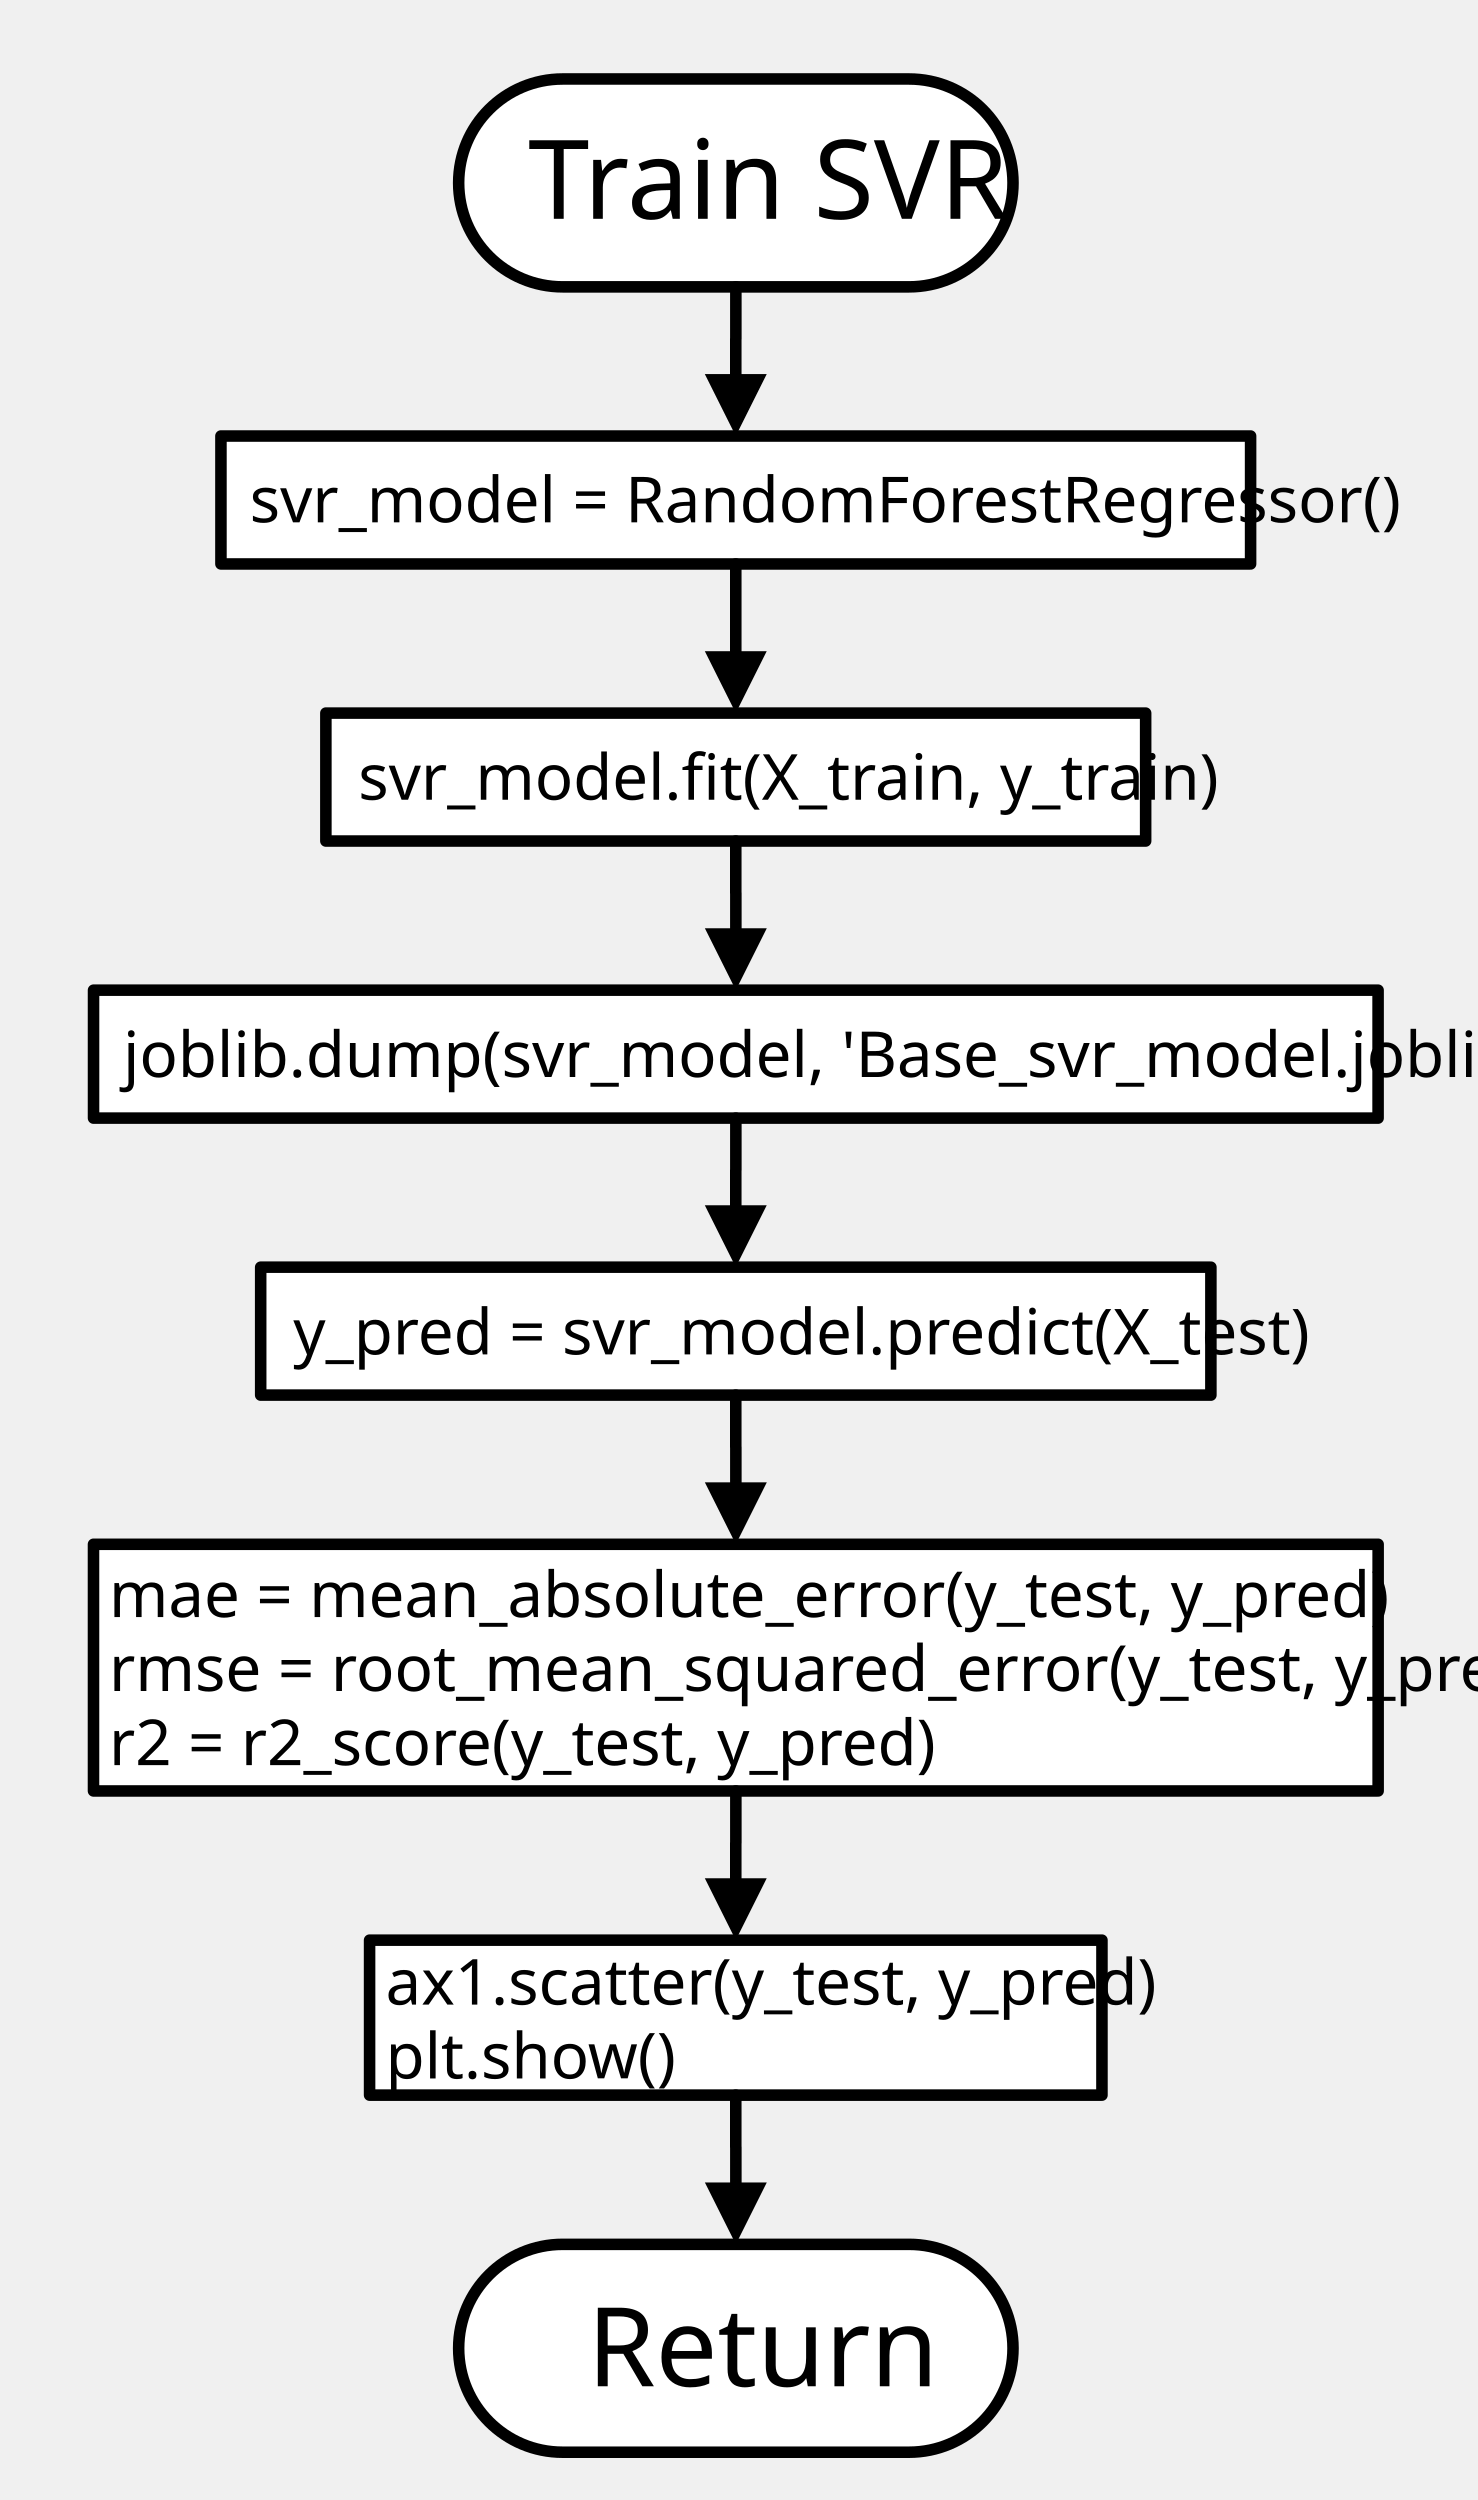
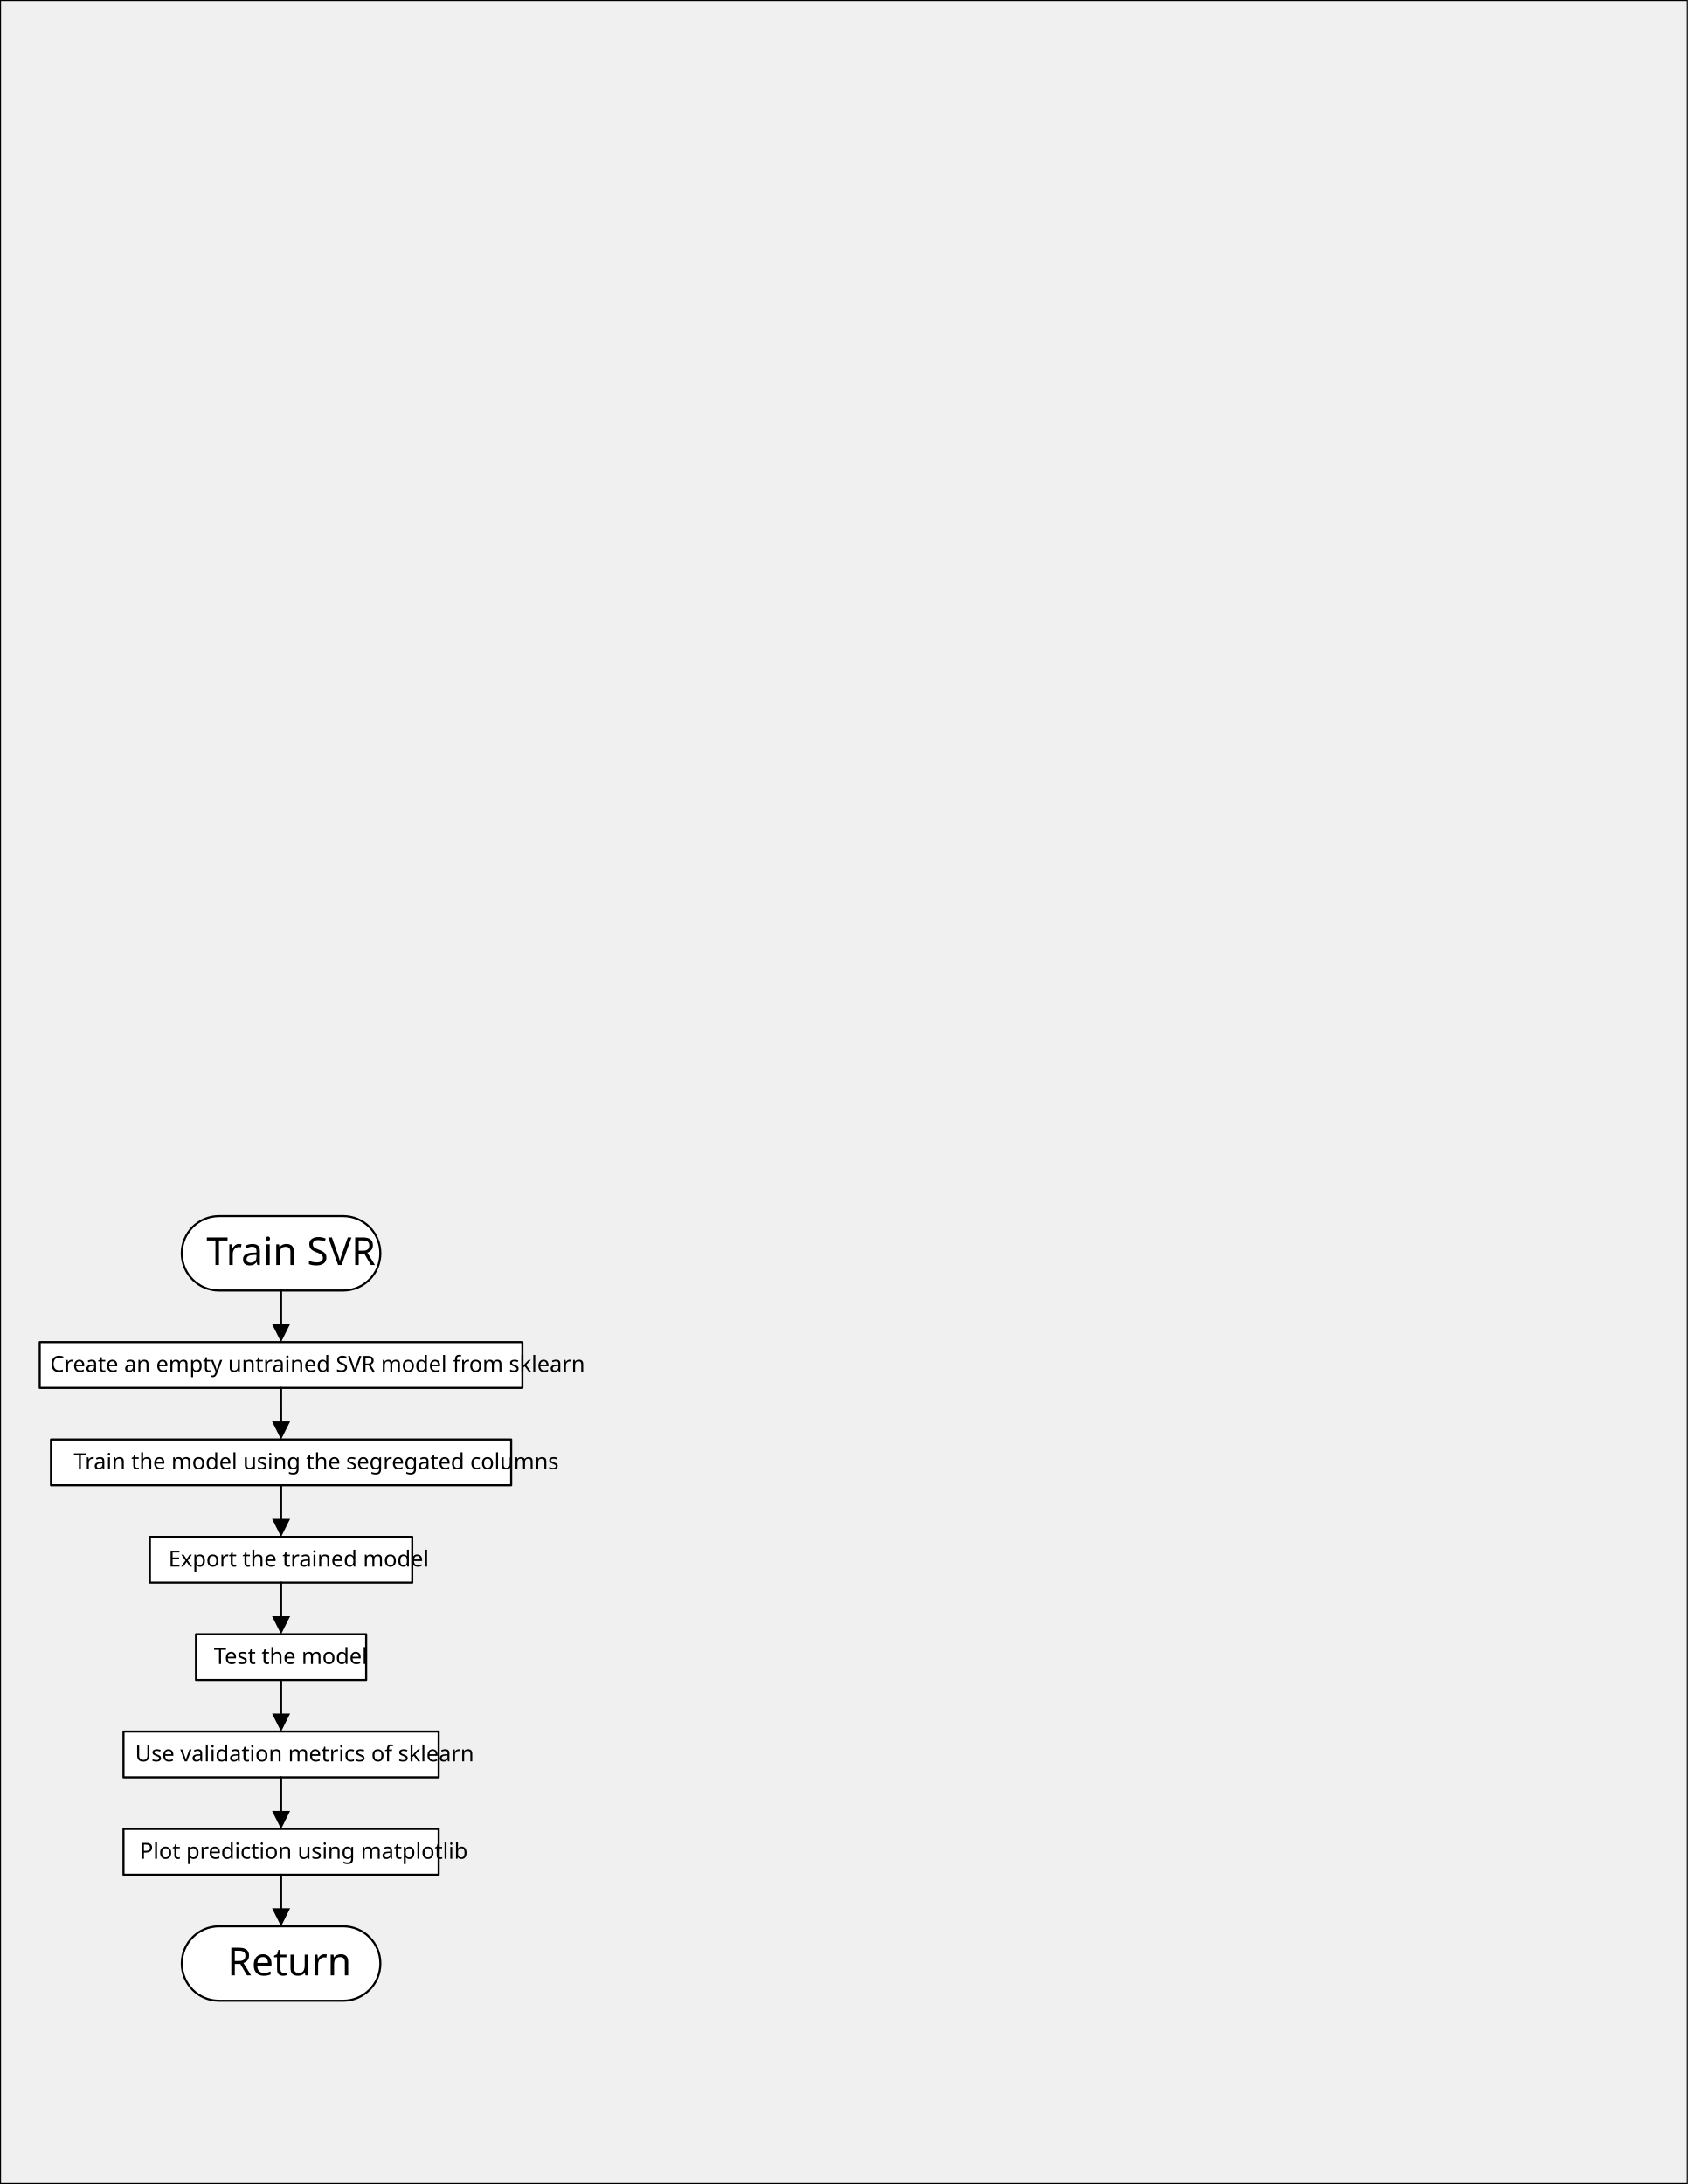
- <svg xmlns="http://www.w3.org/2000/svg" viewBox="6.342 467.28 191.845 324.72" version="1.1" style="max-height: 500px" width="191.845" height="324.72">
+ <svg xmlns="http://www.w3.org/2000/svg" version="1.1" width="612" height="792" viewBox="0 0 612 792">
  <defs>
    <clipPath id="clip_1">
-       <path clip-rule="evenodd" d="M0 0H612V792H0Z" transform="matrix(1,0,0,-1,0,792)" />
+       <path transform="matrix(1,0,0,-1,0,792)" d="M0 0H612V792H0Z" clip-rule="evenodd" />
    </clipPath>
    <clipPath id="clip_2">
-       <path clip-rule="evenodd" d="M0 0H612V792H0Z" transform="matrix(1,0,0,-1,0,792)" />
+       <path transform="matrix(1,0,0,-1,0,792)" d="M0 0H612V792H0Z" clip-rule="evenodd" />
    </clipPath>
    <clipPath id="clip_3">
-       <path clip-rule="evenodd" d="M0 0H612V792H0Z" transform="matrix(1,0,0,-1,0,792)" />
+       <path transform="matrix(1,0,0,-1,0,792)" d="M0 0H612V792H0Z" clip-rule="evenodd" />
    </clipPath>
    <clipPath id="clip_4">
-       <path clip-rule="evenodd" d="M0 0H612V792H0Z" transform="matrix(1,0,0,-1,0,792)" />
+       <path transform="matrix(1,0,0,-1,0,792)" d="M0 0H612V792H0Z" clip-rule="evenodd" />
    </clipPath>
    <clipPath id="clip_5">
-       <path clip-rule="evenodd" d="M0 0H612V792H0Z" transform="matrix(1,0,0,-1,0,792)" />
+       <path transform="matrix(1,0,0,-1,0,792)" d="M0 0H612V792H0Z" clip-rule="evenodd" />
    </clipPath>
    <clipPath id="clip_6">
-       <path clip-rule="evenodd" d="M0 0H612V792H0Z" transform="matrix(1,0,0,-1,0,792)" />
+       <path transform="matrix(1,0,0,-1,0,792)" d="M0 0H612V792H0Z" clip-rule="evenodd" />
    </clipPath>
    <clipPath id="clip_7">
-       <path clip-rule="evenodd" d="M0 0H612V792H0Z" transform="matrix(1,0,0,-1,0,792)" />
+       <path transform="matrix(1,0,0,-1,0,792)" d="M0 0H612V792H0Z" clip-rule="evenodd" />
    </clipPath>
    <clipPath id="clip_8">
-       <path clip-rule="evenodd" d="M0 0H612V792H0Z" transform="matrix(1,0,0,-1,0,792)" />
+       <path transform="matrix(1,0,0,-1,0,792)" d="M0 0H612V792H0Z" clip-rule="evenodd" />
    </clipPath>
    <clipPath id="clip_9">
-       <path clip-rule="evenodd" d="M0 0H612V792H0Z" transform="matrix(1,0,0,-1,0,792)" />
-     </clipPath>
-     <clipPath id="clip_10">
-       <path clip-rule="evenodd" d="M0 0H612V792H0Z" transform="matrix(1,0,0,-1,0,792)" />
-     </clipPath>
-     <clipPath id="clip_11">
-       <path clip-rule="evenodd" d="M0 0H612V792H0Z" transform="matrix(1,0,0,-1,0,792)" />
+       <path transform="matrix(1,0,0,-1,0,792)" d="M0 0H612V792H0Z" clip-rule="evenodd" />
    </clipPath>
  </defs>
  <g>
-     <path fill-rule="evenodd" fill="#ffffff" d="M79.416 287.46H124.42C131.87 287.46 137.92 293.5 137.92 300.96 137.92 308.42 131.87 314.46 124.42 314.46H79.416C71.96 314.46 65.916 308.42 65.916 300.96 65.916 293.5 71.96 287.46 79.416 287.46Z" transform="matrix(1,0,0,-1,0,792)" />
-     <path d="M79.416 287.46H124.42C131.87 287.46 137.92 293.5 137.92 300.96 137.92 308.42 131.87 314.46 124.42 314.46H79.416C71.96 314.46 65.916 308.42 65.916 300.96 65.916 293.5 71.96 287.46 79.416 287.46Z" stroke="#000000" fill="none" stroke-linejoin="round" stroke-linecap="round" stroke-width="1.5" transform="matrix(1,0,0,-1,0,792)" />
    <g clip-path="url(#clip_1)">
-       <text font-family="Calibri" font-size="14.275" transform="matrix(1 0 -0 1 0 792)" xml:space="preserve">
-         <tspan x="74.95 81.702 86.941 93.693 96.691 104.185 107.197 113.193 121.429" y="-296.3">Train SVR</tspan>
+       <path transform="matrix(1,0,0,-1,0,792)" stroke-width=".75" stroke-linecap="round" stroke-linejoin="round" fill="none" stroke="#000000" d="M0 0H612V792H0Z" />
+     </g>
+     <path transform="matrix(1,0,0,-1,0,792)" d="M79.409 324H124.41C131.86 324 137.91 330.04 137.91 337.5 137.91 344.96 131.86 351 124.41 351H79.409C71.953 351 65.909 344.96 65.909 337.5 65.909 330.04 71.953 324 79.409 324Z" fill="#ffffff" fill-rule="evenodd" />
+     <path transform="matrix(1,0,0,-1,0,792)" stroke-width=".75" stroke-linecap="round" stroke-linejoin="round" fill="none" stroke="#000000" d="M79.409 324H124.41C131.86 324 137.91 330.04 137.91 337.5 137.91 344.96 131.86 351 124.41 351H79.409C71.953 351 65.909 344.96 65.909 337.5 65.909 330.04 71.953 324 79.409 324Z" />
+     <g clip-path="url(#clip_2)">
+       <text xml:space="preserve" transform="matrix(1 0 -0 1 0 792)" font-size="14.04" font-family="Calibri">
+         <tspan y="-333.24" x="74.856 81.693 86.593 93.22 96.45 103.821 106.994 113.382 121.413">Train SVR</tspan>
      </text>
    </g>
-     <path d="M101.92 287.46V280.71H101.91V275.13" stroke="#000000" fill="none" stroke-linejoin="round" stroke-linecap="round" stroke-width="1.5" transform="matrix(1,0,0,-1,0,792)" />
-     <path fill-rule="evenodd" d="M105.93 276.13 101.91 268.09 97.889 276.13H105.93Z" transform="matrix(1,0,0,-1,0,792)" />
-     <path fill-rule="evenodd" fill="#ffffff" d="M35.039 251.47H168.779V268.088H35.039Z" transform="matrix(1,0,0,-1,0,792)" />
-     <path d="M35.039 251.47H168.779V268.088H35.039Z" stroke="#000000" fill="none" stroke-linejoin="round" stroke-linecap="round" stroke-width="1.5" transform="matrix(1,0,0,-1,0,792)" />
-     <g clip-path="url(#clip_2)">
-       <text font-family="Calibri" font-size="8.25" transform="matrix(1 0 -0 1 0 792)" xml:space="preserve">
-         <tspan x="38.775 41.778 45.507 48.518 52.272 59.012 62.766 67.254 71.008 73.252 74.753 78.507 80.751 84.505 88.993 92.747 97.235 100.988 107.729 111.482 115.236 118.231 121.985 125.73 127.982 132.462 136.232 139.986 142.981 146.735 150.48 153.483 157.237 160.232 162.484" y="-256.88">svr_model = RandomForestRegressor()</tspan>
+     <path transform="matrix(1,0,0,-1,0,792)" stroke-width=".75" stroke-linecap="round" stroke-linejoin="round" fill="none" stroke="#000000" d="M101.91 324V311.03" />
+     <path transform="matrix(1,0,0,-1,0,792)" d="M105.18 311.85 101.91 305.31 98.639 311.85H105.18Z" fill-rule="evenodd" />
+     <path transform="matrix(1,0,0,-1,0,792)" d="M14.398 288.69H189.418V305.308H14.398Z" fill="#ffffff" fill-rule="evenodd" />
+     <path transform="matrix(1,0,0,-1,0,792)" stroke-width=".75" stroke-linecap="round" stroke-linejoin="round" fill="none" stroke="#000000" d="M14.398 288.69H189.418V305.308H14.398Z" />
+     <g clip-path="url(#clip_3)">
+       <text xml:space="preserve" transform="matrix(1 0 -0 1 0 792)" font-size="8.04" font-family="Calibri">
+         <tspan y="-294.53" x="18.192 22.501 25.259 29.223 33.074 35.703 39.667 41.484 45.303 49.524 51.301 55.369 61.729 65.95 68.571 72.173 74.086 78.307 82.488 85.125 87.883 91.734 93.519 97.74 101.792 106.013 107.79 111.392 115.95 120.268 122.085 128.541 132.738 136.959 140.898 142.699 144.517 147.009 149.767 153.963 160.323 162.14 165.356 168.958 170.759 174.723 178.574 181.324">Create an empty untrained SVR model from sklearn</tspan>
      </text>
    </g>
-     <path d="M101.91 251.47V239.13" stroke="#000000" fill="none" stroke-linejoin="round" stroke-linecap="round" stroke-width="1.5" transform="matrix(1,0,0,-1,0,792)" />
-     <path fill-rule="evenodd" d="M105.93 240.14 101.91 232.1 97.889 240.14H105.93Z" transform="matrix(1,0,0,-1,0,792)" />
-     <path fill-rule="evenodd" fill="#ffffff" d="M48.668 215.48H155.148V232.098H48.668Z" transform="matrix(1,0,0,-1,0,792)" />
-     <path d="M48.668 215.48H155.148V232.098H48.668Z" stroke="#000000" fill="none" stroke-linejoin="round" stroke-linecap="round" stroke-width="1.5" transform="matrix(1,0,0,-1,0,792)" />
-     <g clip-path="url(#clip_3)">
-       <text font-family="Calibri" font-size="8.25" transform="matrix(1 0 -0 1 0 792)" xml:space="preserve">
-         <tspan x="52.875 55.878 59.607 62.618 66.372 73.112 76.866 81.354 85.108 87.352 88.853 91.105 93.349 95.602 98.596 102.35 106.838 109.09 112.085 115.839 117.34 121.829 124.073 125.574 129.311 133.073 136.068 139.063 142.817 144.318 148.806" y="-220.85">svr_model.fit(X_train, y_train)</tspan>
+     <path transform="matrix(1,0,0,-1,0,792)" stroke-width=".75" stroke-linecap="round" stroke-linejoin="round" fill="none" stroke="#000000" d="M101.91 288.69V281.46H101.92V275.72" />
+     <path transform="matrix(1,0,0,-1,0,792)" d="M105.19 276.54 101.92 270 98.646 276.54H105.19Z" fill-rule="evenodd" />
+     <path transform="matrix(1,0,0,-1,0,792)" d="M18.486 253.38H185.346V269.998H18.486Z" fill="#ffffff" fill-rule="evenodd" />
+     <path transform="matrix(1,0,0,-1,0,792)" stroke-width=".75" stroke-linecap="round" stroke-linejoin="round" fill="none" stroke="#000000" d="M18.486 253.38H185.346V269.998H18.486Z" />
+     <g clip-path="url(#clip_4)">
+       <text xml:space="preserve" transform="matrix(1 0 -0 1 0 792)" font-size="8.04" font-family="Calibri">
+         <tspan y="-259.22" x="26.736 30.579 33.449 37.301 39.085 43.306 45.083 47.72 51.941 55.994 57.811 64.154 68.351 72.572 76.512 78.425 80.242 84.423 87.567 89.344 93.564 97.263 99.176 101.814 106.035 109.974 111.791 114.895 118.858 122.693 125.451 129.415 133.25 136.972 139.722 143.686 147.907 149.684 153.044 157.241 159.155 163.376 169.711 173.932">Train the model using the segregated columns</tspan>
      </text>
    </g>
-     <path d="M101.91 215.48V208.73H101.92V203.14" stroke="#000000" fill="none" stroke-linejoin="round" stroke-linecap="round" stroke-width="1.5" transform="matrix(1,0,0,-1,0,792)" />
-     <path fill-rule="evenodd" d="M105.94 204.15 101.92 196.11 97.896 204.15H105.94Z" transform="matrix(1,0,0,-1,0,792)" />
-     <path fill-rule="evenodd" fill="#ffffff" d="M18.49 179.49H185.34V196.108H18.49Z" transform="matrix(1,0,0,-1,0,792)" />
-     <path d="M18.49 179.49H185.34V196.108H18.49Z" stroke="#000000" fill="none" stroke-linejoin="round" stroke-linecap="round" stroke-width="1.5" transform="matrix(1,0,0,-1,0,792)" />
-     <g clip-path="url(#clip_4)">
-       <text font-family="Calibri" font-size="8.25" transform="matrix(1 0 -0 1 0 792)" xml:space="preserve">
-         <tspan x="22.325 24.594 28.372 32.885 34.411 36.68 40.459 42.727 47.24 51.018 57.783 61.562 64.582 67.609 71.38 73.657 78.169 84.192 88.705 92.483 96.996 98.522 100.791 102.317 103.843 108.356 112.135 115.905 119.683 123.462 126.49 130.26 133.279 137.058 143.823 147.601 152.114 155.893 158.161 159.688 161.956 166.469 170.248 172.516 174.043 178.555 180.082" y="-184.83">joblib.dump(svr_model, 'Base_svr_model.joblib')</tspan>
+     <path transform="matrix(1,0,0,-1,0,792)" stroke-width=".75" stroke-linecap="round" stroke-linejoin="round" fill="none" stroke="#000000" d="M101.92 253.38V240.41" />
+     <path transform="matrix(1,0,0,-1,0,792)" d="M105.19 241.23 101.92 234.69 98.646 241.23H105.19Z" fill-rule="evenodd" />
+     <path transform="matrix(1,0,0,-1,0,792)" d="M54.353 218.07H149.479V234.688H54.353Z" fill="#ffffff" fill-rule="evenodd" />
+     <path transform="matrix(1,0,0,-1,0,792)" stroke-width=".75" stroke-linecap="round" stroke-linejoin="round" fill="none" stroke="#000000" d="M54.353 218.07H149.479V234.688H54.353Z" />
+     <g clip-path="url(#clip_5)">
+       <text xml:space="preserve" transform="matrix(1 0 -0 1 0 792)" font-size="8.04" font-family="Calibri">
+         <tspan y="-223.9" x="61.08 65.036 68.396 72.617 76.911 79.668 82.306 84.123 86.856 91.077 95.017 96.834 99.455 102.213 106.064 107.961 112.182 116.122 120.343 122.12 128.479 132.676 136.897 140.949">Export the trained model</tspan>
      </text>
    </g>
-     <path d="M101.92 179.49V172.74H101.91V167.16" stroke="#000000" fill="none" stroke-linejoin="round" stroke-linecap="round" stroke-width="1.5" transform="matrix(1,0,0,-1,0,792)" />
-     <path fill-rule="evenodd" d="M105.93 168.17 101.91 160.13 97.889 168.17H105.93Z" transform="matrix(1,0,0,-1,0,792)" />
-     <path fill-rule="evenodd" fill="#ffffff" d="M40.201 143.51H163.621V160.128H40.201Z" transform="matrix(1,0,0,-1,0,792)" />
-     <path d="M40.201 143.51H163.621V160.128H40.201Z" stroke="#000000" fill="none" stroke-linejoin="round" stroke-linecap="round" stroke-width="1.5" transform="matrix(1,0,0,-1,0,792)" />
-     <g clip-path="url(#clip_5)">
-       <text font-family="Calibri" font-size="8.25" transform="matrix(1 0 -0 1 0 792)" xml:space="preserve">
-         <tspan x="44.425 48.162 51.924 56.412 58.664 63.153 66.906 69.15 72.904 75.148 78.151 81.88 84.149 88.637 94.635 99.123 102.876 107.364 108.866 111.11 114.864 117.858 121.612 126.1 127.602 131.347 133.599 136.594 140.348 144.836 147.088 150.842 154.587 156.84" y="-148.8">y_pred = svr_model.predict(X_test)</tspan>
+     <path transform="matrix(1,0,0,-1,0,792)" stroke-width=".75" stroke-linecap="round" stroke-linejoin="round" fill="none" stroke="#000000" d="M101.92 218.07V205.1" />
+     <path transform="matrix(1,0,0,-1,0,792)" d="M105.19 205.92 101.92 199.38 98.646 205.92H105.19Z" fill-rule="evenodd" />
+     <path transform="matrix(1,0,0,-1,0,792)" d="M71.062 182.76H132.77V199.378H71.062Z" fill="#ffffff" fill-rule="evenodd" />
+     <path transform="matrix(1,0,0,-1,0,792)" stroke-width=".75" stroke-linecap="round" stroke-linejoin="round" fill="none" stroke="#000000" d="M71.062 182.76H132.77V199.378H71.062Z" />
+     <g clip-path="url(#clip_6)">
+       <text xml:space="preserve" transform="matrix(1 0 -0 1 0 792)" font-size="8.04" font-family="Calibri">
+         <tspan y="-188.59" x="77.544 81.387 85.455 88.599 91.212 93.029 95.65 99.871 103.923 105.74 112.084 116.281 120.502 124.441">Test the model</tspan>
      </text>
    </g>
-     <path d="M101.91 143.51V136.76H101.92V131.17" stroke="#000000" fill="none" stroke-linejoin="round" stroke-linecap="round" stroke-width="1.5" transform="matrix(1,0,0,-1,0,792)" />
-     <path fill-rule="evenodd" d="M105.94 132.18 101.92 124.14 97.896 132.18H105.94Z" transform="matrix(1,0,0,-1,0,792)" />
-     <path fill-rule="evenodd" fill="#ffffff" d="M18.486 92.097H185.346V124.137H18.486Z" transform="matrix(1,0,0,-1,0,792)" />
-     <path d="M18.486 92.097H185.346V124.137H18.486Z" stroke="#000000" fill="none" stroke-linejoin="round" stroke-linecap="round" stroke-width="1.5" transform="matrix(1,0,0,-1,0,792)" />
-     <g clip-path="url(#clip_6)">
-       <text font-family="Calibri" font-size="8.25" transform="matrix(1 0 -0 1 0 792)" xml:space="preserve">
-         <tspan x="20.5 27.265 31.044 34.822 36.348 40.861 42.387 49.152 52.931 56.709 61.222 65.001 68.779 73.292 76.32 80.098 82.367 86.145 89.165 92.943 97.456 101.235 104.254 106.531 111.044 114.063 116.34 120.111 123.889 126.909 130.687 133.715 136.734 138.261 140.529 144.299 148.078 152.591 154.868 159.381 163.159" y="-114.68">mae = mean_absolute_error(y_test, y_pred)</tspan>
+     <path transform="matrix(1,0,0,-1,0,792)" stroke-width=".75" stroke-linecap="round" stroke-linejoin="round" fill="none" stroke="#000000" d="M101.92 182.76V169.8" />
+     <path transform="matrix(1,0,0,-1,0,792)" d="M105.19 170.61 101.92 164.07 98.646 170.61H105.19Z" fill-rule="evenodd" />
+     <path transform="matrix(1,0,0,-1,0,792)" d="M44.774 147.46H159.054V164.078H44.774Z" fill="#ffffff" fill-rule="evenodd" />
+     <path transform="matrix(1,0,0,-1,0,792)" stroke-width=".75" stroke-linecap="round" stroke-linejoin="round" fill="none" stroke="#000000" d="M44.774 147.46H159.054V164.078H44.774Z" />
+     <g clip-path="url(#clip_7)">
+       <text xml:space="preserve" transform="matrix(1 0 -0 1 0 792)" font-size="8.04" font-family="Calibri">
+         <tspan y="-153.26" x="49.008 54.17 57.289 61.253 63.07 66.656 70.507 72.292 74.205 78.426 82.245 84.882 86.683 90.88 95.19 97.007 103.35 107.314 109.951 112.821 114.622 117.983 121.127 122.904 127.101 129.609 131.426 134.529 138.131 139.932 144.001 147.852 150.601">Use validation metrics of sklearn</tspan>
      </text>
    </g>
-     <g clip-path="url(#clip_7)">
-       <text font-family="Calibri" font-size="8.275" transform="matrix(1 0 -0 1 0 792)" xml:space="preserve">
-         <tspan x="20.5 23.52 29.545 32.573 37.091 38.614 42.387 44.655 47.675 51.449 55.967 58.242 62.76 68.785 73.303 77.076 80.85 85.368 88.396 92.17 96.688 100.461 103.482 107.255 111.773 115.547 119.32 122.34 125.361 129.134 132.155 134.43 138.195 141.969 144.989 148.763 152.528 154.803 157.071 158.593 162.358 166.132 170.65 173.67 177.444 181.962" y="-105.08">rmse = root_mean_squared_error(y_test, y_pred)</tspan>
+     <path transform="matrix(1,0,0,-1,0,792)" stroke-width=".75" stroke-linecap="round" stroke-linejoin="round" fill="none" stroke="#000000" d="M101.92 147.46V134.49" />
+     <path transform="matrix(1,0,0,-1,0,792)" d="M105.19 135.3 101.92 128.76 98.646 135.3H105.19Z" fill-rule="evenodd" />
+     <path transform="matrix(1,0,0,-1,0,792)" d="M44.774 112.15H159.054V128.768H44.774Z" fill="#ffffff" fill-rule="evenodd" />
+     <path transform="matrix(1,0,0,-1,0,792)" stroke-width=".75" stroke-linecap="round" stroke-linejoin="round" fill="none" stroke="#000000" d="M44.774 112.15H159.054V128.768H44.774Z" />
+     <g clip-path="url(#clip_8)">
+       <text xml:space="preserve" transform="matrix(1 0 -0 1 0 792)" font-size="8.04" font-family="Calibri">
+         <tspan y="-117.96" x="50.688 54.764 56.678 60.875 63.512 65.329 69.51 72.38 76.344 80.565 82.341 85.702 88.452 90.253 94.45 98.671 100.448 104.669 107.764 109.677 113.898 117.597 119.414 125.757 129.609 132.35 136.571 138.348 142.545 145.182 147.096 148.897">Plot prediction using matplotlib</tspan>
      </text>
    </g>
-     <g clip-path="url(#clip_8)">
-       <text font-family="Calibri" font-size="8.25" transform="matrix(1 0 -0 1 0 792)" xml:space="preserve">
-         <tspan x="20.5 23.519 27.298 29.567 33.345 34.871 37.891 41.669 46.182 49.21 52.238 56.751 59.77 63.548 65.826 69.596 73.374 76.394 80.172 83.2 86.219 88.488 90.014 93.785 97.563 102.076 105.096 108.874 112.653" y="-95.45">r2 = r2_score(y_test, y_pred)</tspan>
-       </text>
-     </g>
-     <path d="M101.92 92.097V85.347H101.91V79.753" stroke="#000000" fill="none" stroke-linejoin="round" stroke-linecap="round" stroke-width="1.5" transform="matrix(1,0,0,-1,0,792)" />
-     <path fill-rule="evenodd" d="M105.93 80.758 101.91 72.718 97.889 80.758H105.93Z" transform="matrix(1,0,0,-1,0,792)" />
-     <path fill-rule="evenodd" fill="#ffffff" d="M54.346 52.587H149.472V72.718H54.346Z" transform="matrix(1,0,0,-1,0,792)" />
-     <path d="M54.346 52.587H149.472V72.718H54.346Z" stroke="#000000" fill="none" stroke-linejoin="round" stroke-linecap="round" stroke-width="1.5" transform="matrix(1,0,0,-1,0,792)" />
+     <path transform="matrix(1,0,0,-1,0,792)" stroke-width=".75" stroke-linecap="round" stroke-linejoin="round" fill="none" stroke="#000000" d="M101.92 112.15V99.179" />
+     <path transform="matrix(1,0,0,-1,0,792)" d="M105.19 99.996 101.92 93.456 98.646 99.996H105.19Z" fill-rule="evenodd" />
+     <path transform="matrix(1,0,0,-1,0,792)" d="M79.416 66.456H124.42C131.87 66.456 137.92 72.5 137.92 79.956 137.92 87.412 131.87 93.456 124.42 93.456H79.416C71.96 93.456 65.916 87.412 65.916 79.956 65.916 72.5 71.96 66.456 79.416 66.456Z" fill="#ffffff" fill-rule="evenodd" />
+     <path transform="matrix(1,0,0,-1,0,792)" stroke-width=".75" stroke-linecap="round" stroke-linejoin="round" fill="none" stroke="#000000" d="M79.416 66.456H124.42C131.87 66.456 137.92 72.5 137.92 79.956 137.92 87.412 131.87 93.456 124.42 93.456H79.416C71.96 93.456 65.916 87.412 65.916 79.956 65.916 72.5 71.96 66.456 79.416 66.456Z" />
    <g clip-path="url(#clip_9)">
-       <text font-family="Calibri" font-size="8.25" transform="matrix(1 0 -0 1 0 792)" xml:space="preserve">
-         <tspan x="56.425 60.179 63.924 67.678 69.922 72.925 76.671 80.424 82.677 85.671 89.425 92.42 94.672 98.409 102.171 105.166 108.92 111.923 114.918 116.419 118.663 122.4 126.162 130.65 132.903 137.391 141.144" y="-64.35">ax1.scatter(y_test, y_pred)</tspan>
-       </text>
-     </g>
-     <g clip-path="url(#clip_10)">
-       <text font-family="Calibri" font-size="8.25" transform="matrix(1 0 -0 1 0 792)" xml:space="preserve">
-         <tspan x="56.425 60.913 62.414 65.409 66.911 69.914 74.402 78.89 84.137 87.132" y="-54.75">plt.show()</tspan>
-       </text>
-     </g>
-     <path d="M101.91 52.587V45.837H101.92V40.241" stroke="#000000" fill="none" stroke-linejoin="round" stroke-linecap="round" stroke-width="1.5" transform="matrix(1,0,0,-1,0,792)" />
-     <path fill-rule="evenodd" d="M105.94 41.246 101.92 33.206 97.896 41.246H105.94Z" transform="matrix(1,0,0,-1,0,792)" />
-     <path fill-rule="evenodd" fill="#ffffff" d="M79.416 6.206H124.42C131.87 6.206 137.92 12.25 137.92 19.706 137.92 27.162 131.87 33.206 124.42 33.206H79.416C71.96 33.206 65.916 27.162 65.916 19.706 65.916 12.25 71.96 6.206 79.416 6.206Z" transform="matrix(1,0,0,-1,0,792)" />
-     <path d="M79.416 6.206H124.42C131.87 6.206 137.92 12.25 137.92 19.706 137.92 27.162 131.87 33.206 124.42 33.206H79.416C71.96 33.206 65.916 27.162 65.916 19.706 65.916 12.25 71.96 6.206 79.416 6.206Z" stroke="#000000" fill="none" stroke-linejoin="round" stroke-linecap="round" stroke-width="1.5" transform="matrix(1,0,0,-1,0,792)" />
-     <g clip-path="url(#clip_11)">
-       <text font-family="Calibri" font-size="14.275" transform="matrix(1 0 -0 1 0 792)" xml:space="preserve">
-         <tspan x="82.6 90.094 96.846 102.085 108.837 114.076" y="-14.775">Return</tspan>
+       <text xml:space="preserve" transform="matrix(1 0 -0 1 0 792)" font-size="14.04" font-family="Calibri">
+         <tspan y="-75.648" x="82.512 90.066 97.057 101.705 109.132 113.934">Return</tspan>
      </text>
    </g>
  </g>
</svg>
